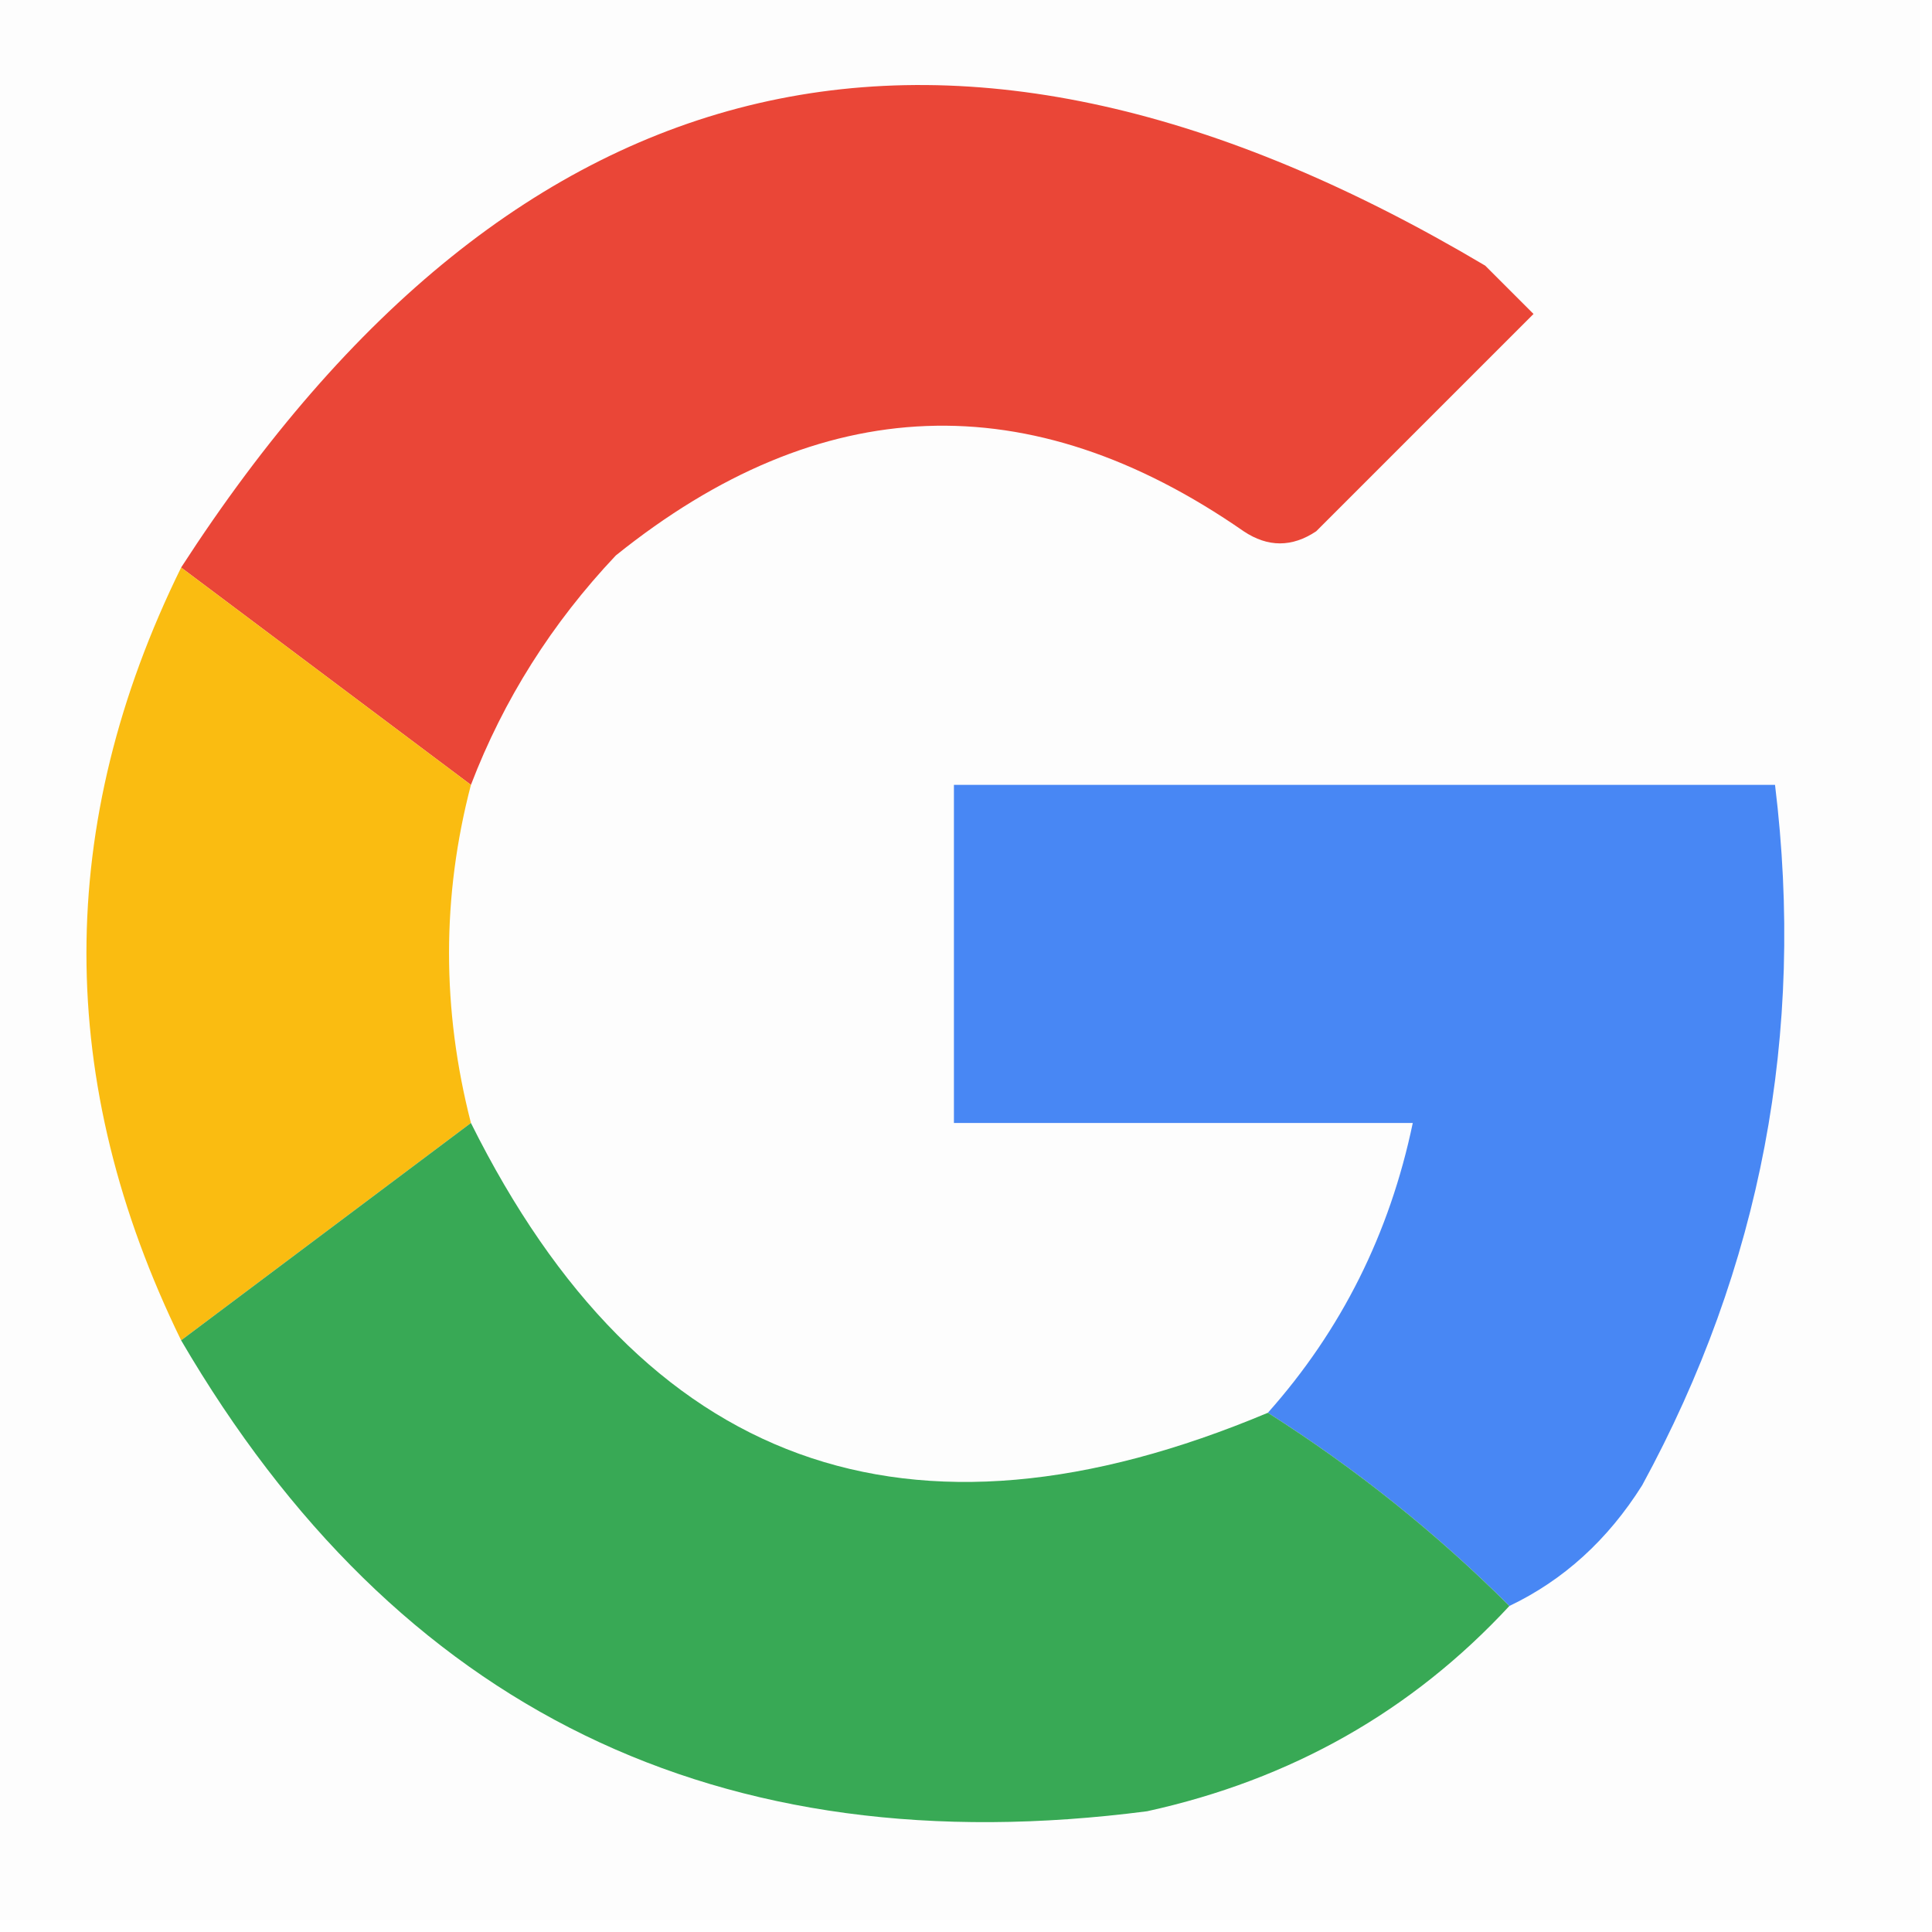
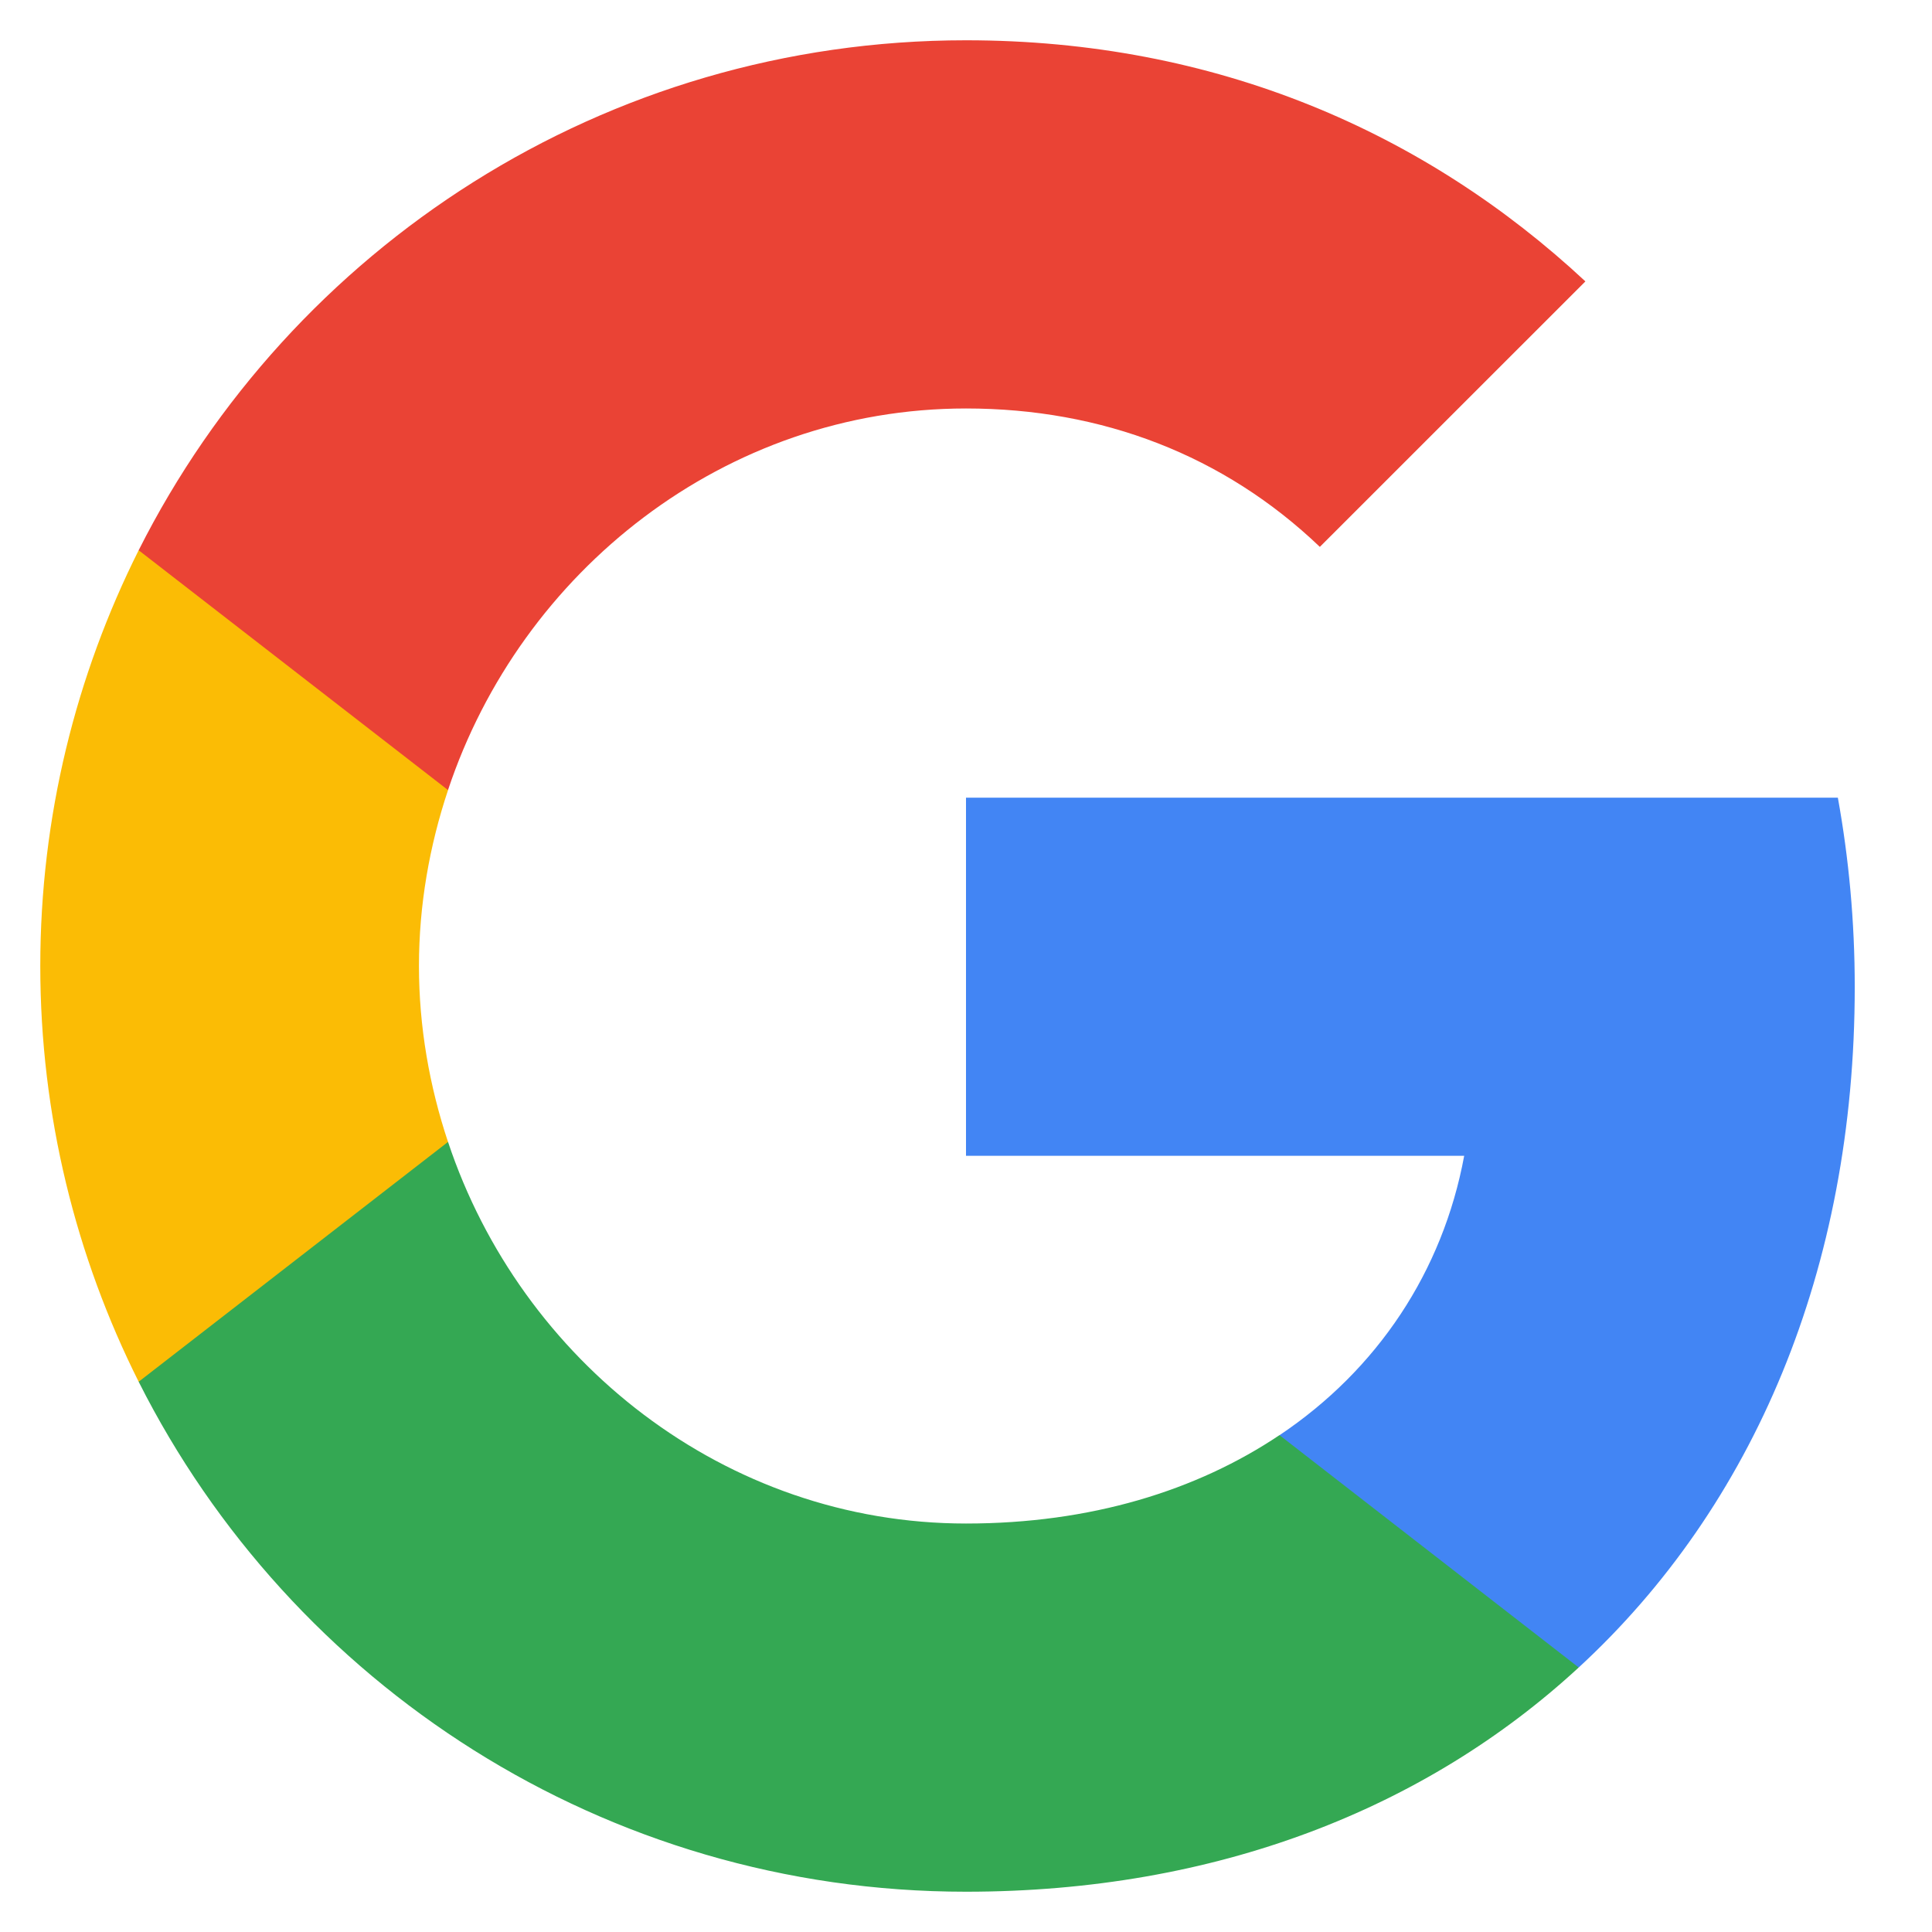
- <svg xmlns="http://www.w3.org/2000/svg" version="1.1" width="80px" height="80px" style="shape-rendering:geometricPrecision; text-rendering:geometricPrecision; image-rendering:optimizeQuality; fill-rule:evenodd; clip-rule:evenodd">
-   <g>
-     <path style="opacity:1" fill="#fdfdfd" d="M -0.5,-0.5 C 26.167,-0.5 52.833,-0.5 79.5,-0.5C 79.5,26.167 79.5,52.833 79.5,79.5C 52.833,79.5 26.167,79.5 -0.5,79.5C -0.5,52.833 -0.5,26.167 -0.5,-0.5 Z" />
-   </g>
-   <g>
-     <path style="opacity:1" fill="#ea4637" d="M 19.5,32.5 C 15.5,29.5 11.5,26.5 7.5,23.5C 21.383,2.031 39.383,-2.136 61.5,11C 62.167,11.667 62.833,12.333 63.5,13C 60.5,16 57.5,19 54.5,22C 53.5,22.667 52.5,22.667 51.5,22C 42.642,15.853 33.975,16.187 25.5,23C 22.853,25.801 20.853,28.968 19.5,32.5 Z" />
-   </g>
-   <g>
-     <path style="opacity:1" fill="#fabc11" d="M 7.5,23.5 C 11.5,26.5 15.5,29.5 19.5,32.5C 18.291,37.121 18.291,41.788 19.5,46.5C 15.5,49.5 11.5,52.5 7.5,55.5C 2.272,44.797 2.272,34.13 7.5,23.5 Z" />
-   </g>
-   <g>
-     <path style="opacity:1" fill="#4887f4" d="M 62.5,66.5 C 59.48,63.484 56.146,60.817 52.5,58.5C 55.544,55.079 57.544,51.079 58.5,46.5C 52.167,46.5 45.833,46.5 39.5,46.5C 39.5,41.833 39.5,37.167 39.5,32.5C 50.833,32.5 62.167,32.5 73.5,32.5C 74.757,42.788 72.924,52.455 68,61.5C 66.574,63.766 64.74,65.432 62.5,66.5 Z" />
-   </g>
-   <g>
-     <path style="opacity:1" fill="#38a955" d="M 19.5,46.5 C 26.603,60.76 37.603,64.76 52.5,58.5C 56.146,60.817 59.48,63.484 62.5,66.5C 58.464,70.856 53.464,73.69 47.5,75C 29.771,77.301 16.438,70.801 7.5,55.5C 11.5,52.5 15.5,49.5 19.5,46.5 Z" />
+ <svg xmlns="http://www.w3.org/2000/svg" width="80" height="80" viewBox="0 0 80 80" version="1.1">
+   <g id="surface1">
+     <path style=" stroke:none;fill-rule:evenodd;fill:rgb(25.882%,52.157%,95.686%);fill-opacity:1;" d="M 76.801 40.871 C 76.801 38.152 76.555 35.539 76.102 33.031 L 40 33.031 L 40 47.859 L 60.629 47.859 C 59.742 52.648 57.039 56.711 52.98 59.43 L 52.98 69.047 L 65.371 69.047 C 72.617 62.371 76.801 52.547 76.801 40.871 Z M 76.801 40.871 " />
+     <path style=" stroke:none;fill-rule:evenodd;fill:rgb(20.392%,65.882%,32.549%);fill-opacity:1;" d="M 40 78.332 C 50.352 78.332 59.027 74.898 65.371 69.047 L 52.98 59.426 C 49.547 61.727 45.156 63.086 40 63.086 C 30.016 63.086 21.566 56.344 18.551 47.281 L 5.742 47.281 L 5.742 57.215 C 12.051 69.742 25.016 78.332 40 78.332 Z M 40 78.332 " />
+     <path style=" stroke:none;fill-rule:evenodd;fill:rgb(98.431%,73.725%,1.961%);fill-opacity:1;" d="M 18.551 47.285 C 17.785 44.984 17.348 42.527 17.348 40 C 17.348 37.473 17.785 35.016 18.551 32.719 L 18.551 22.785 L 5.742 22.785 C 3.148 27.961 1.668 33.816 1.668 40 C 1.668 46.188 3.148 52.039 5.742 57.215 Z M 18.551 47.285 " />
+     <path style=" stroke:none;fill-rule:evenodd;fill:rgb(91.765%,26.275%,20.784%);fill-opacity:1;" d="M 40 16.914 C 45.629 16.914 50.68 18.848 54.652 22.645 L 65.648 11.652 C 59.008 5.465 50.332 1.668 40 1.668 C 25.016 1.668 12.051 10.258 5.742 22.785 L 18.551 32.715 C 21.566 23.656 30.016 16.914 40 16.914 Z M 40 16.914 " />
  </g>
</svg>
